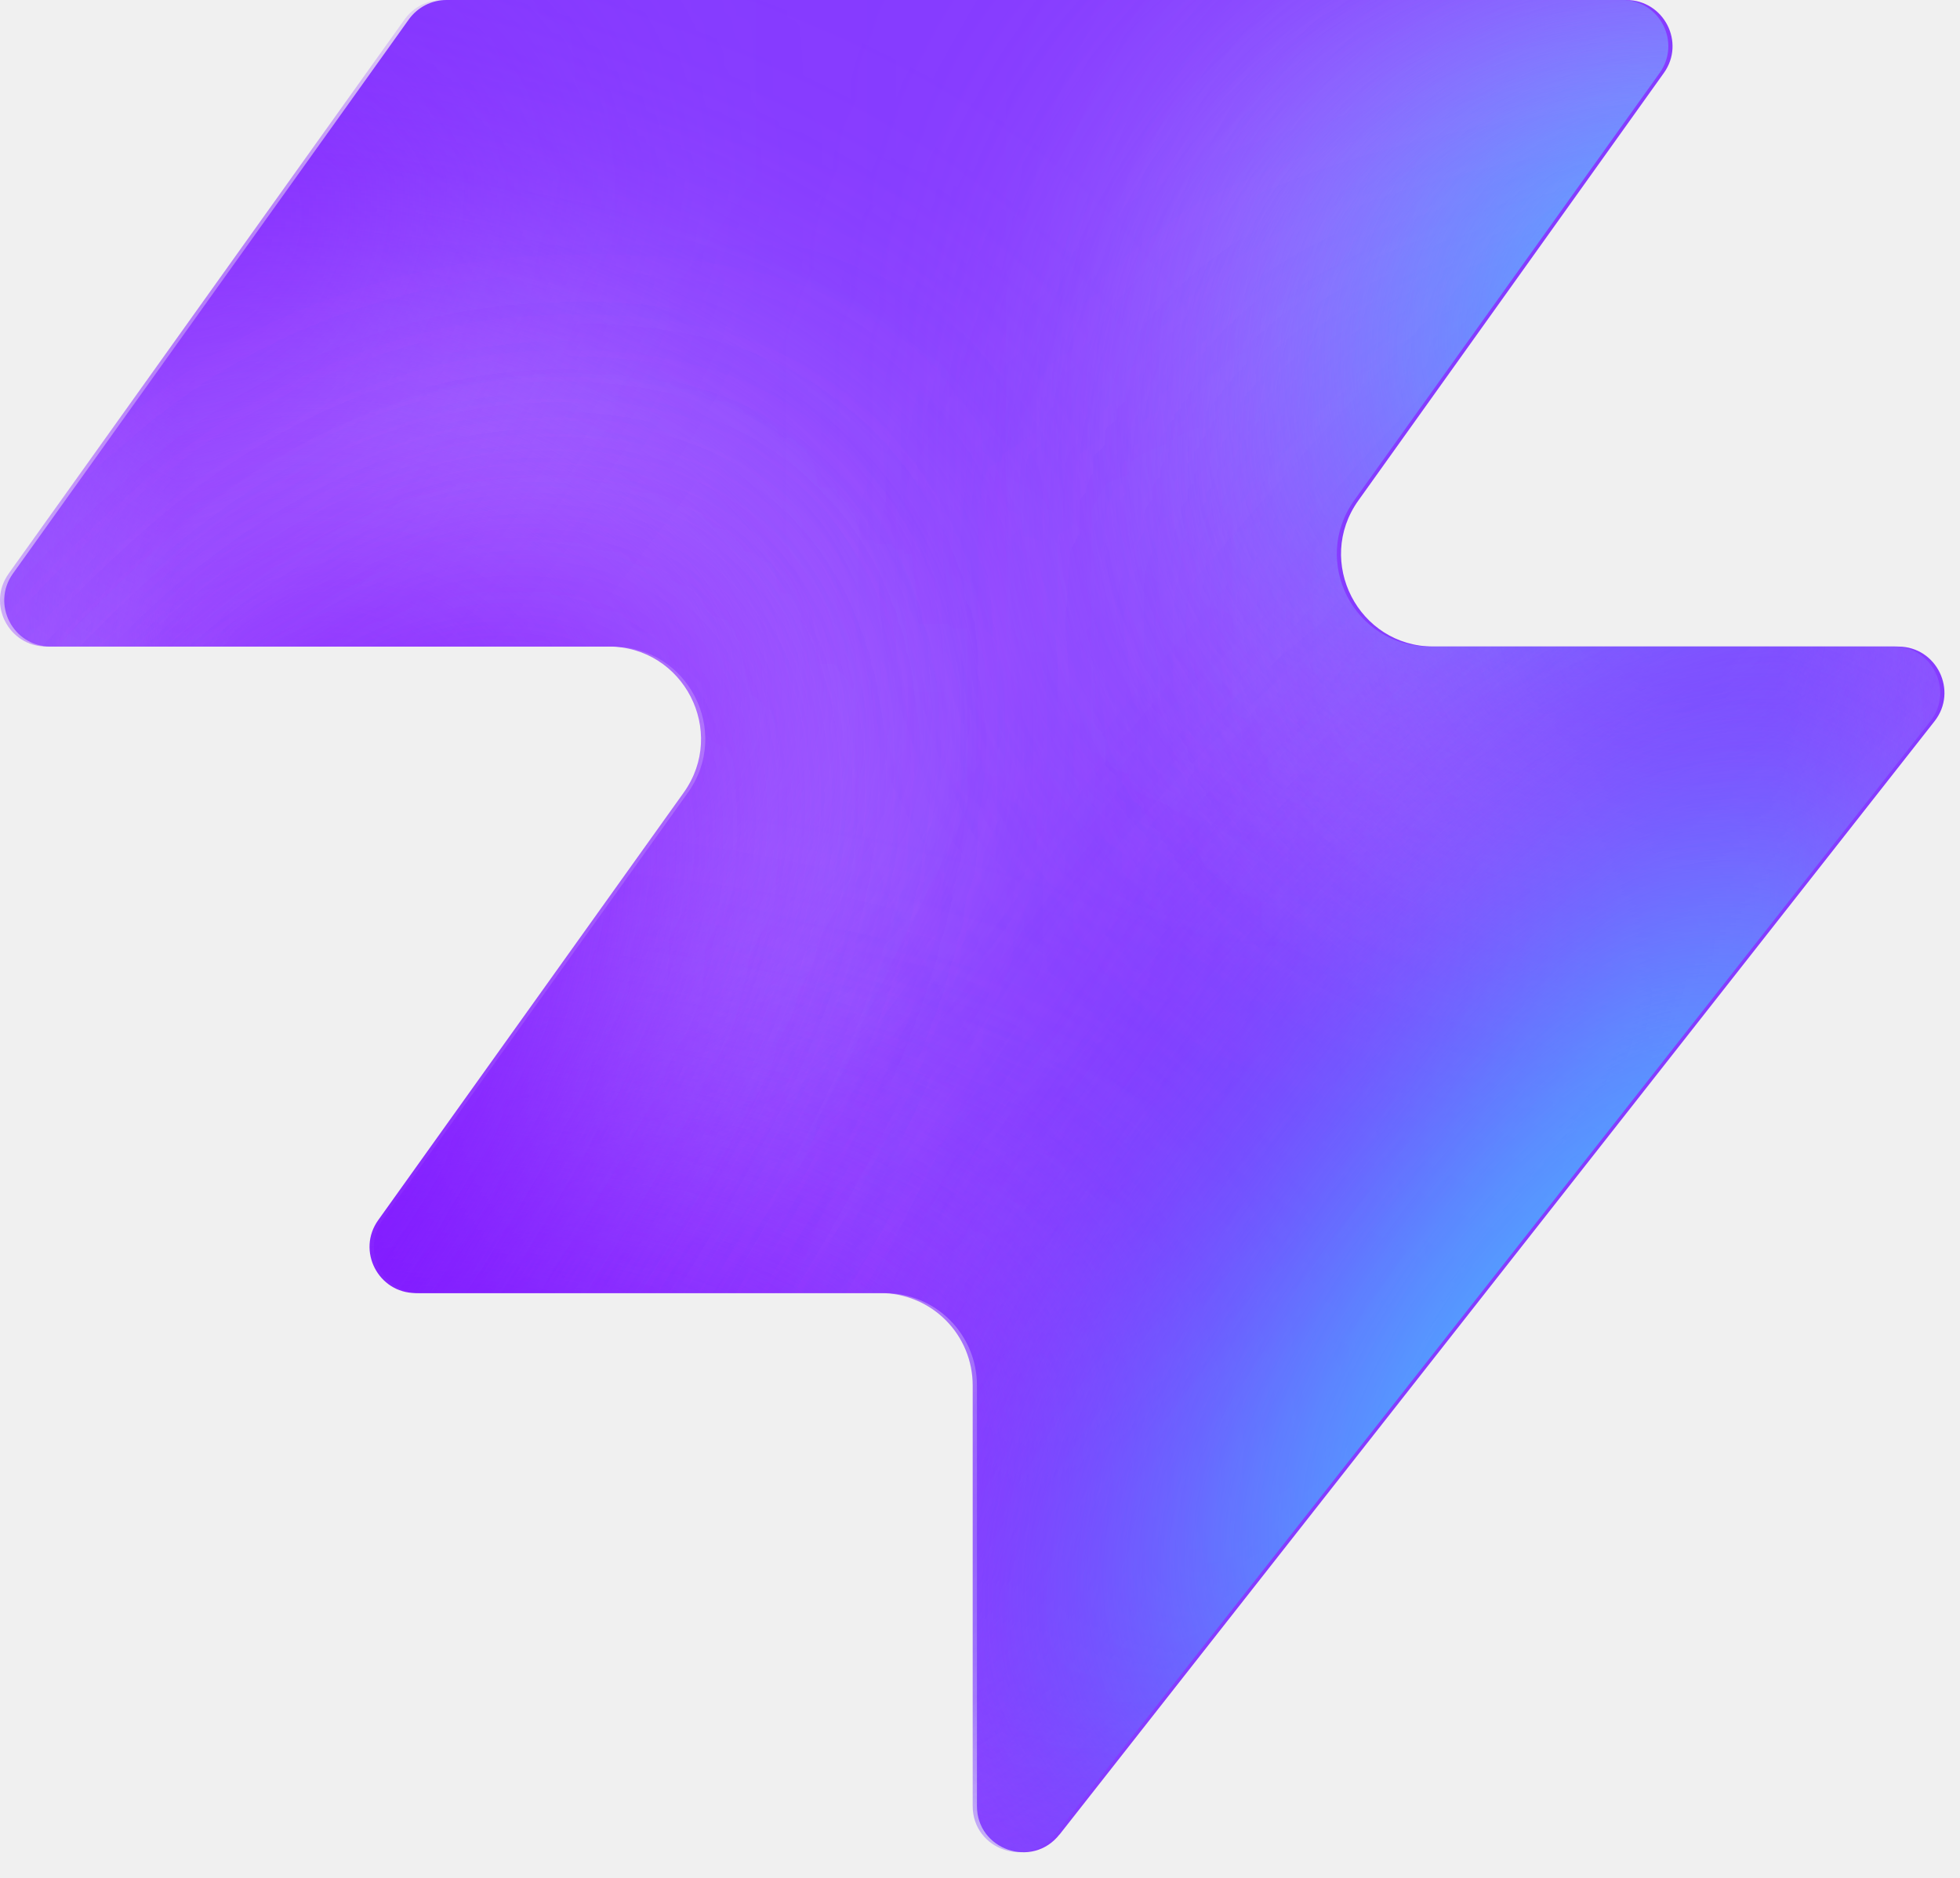
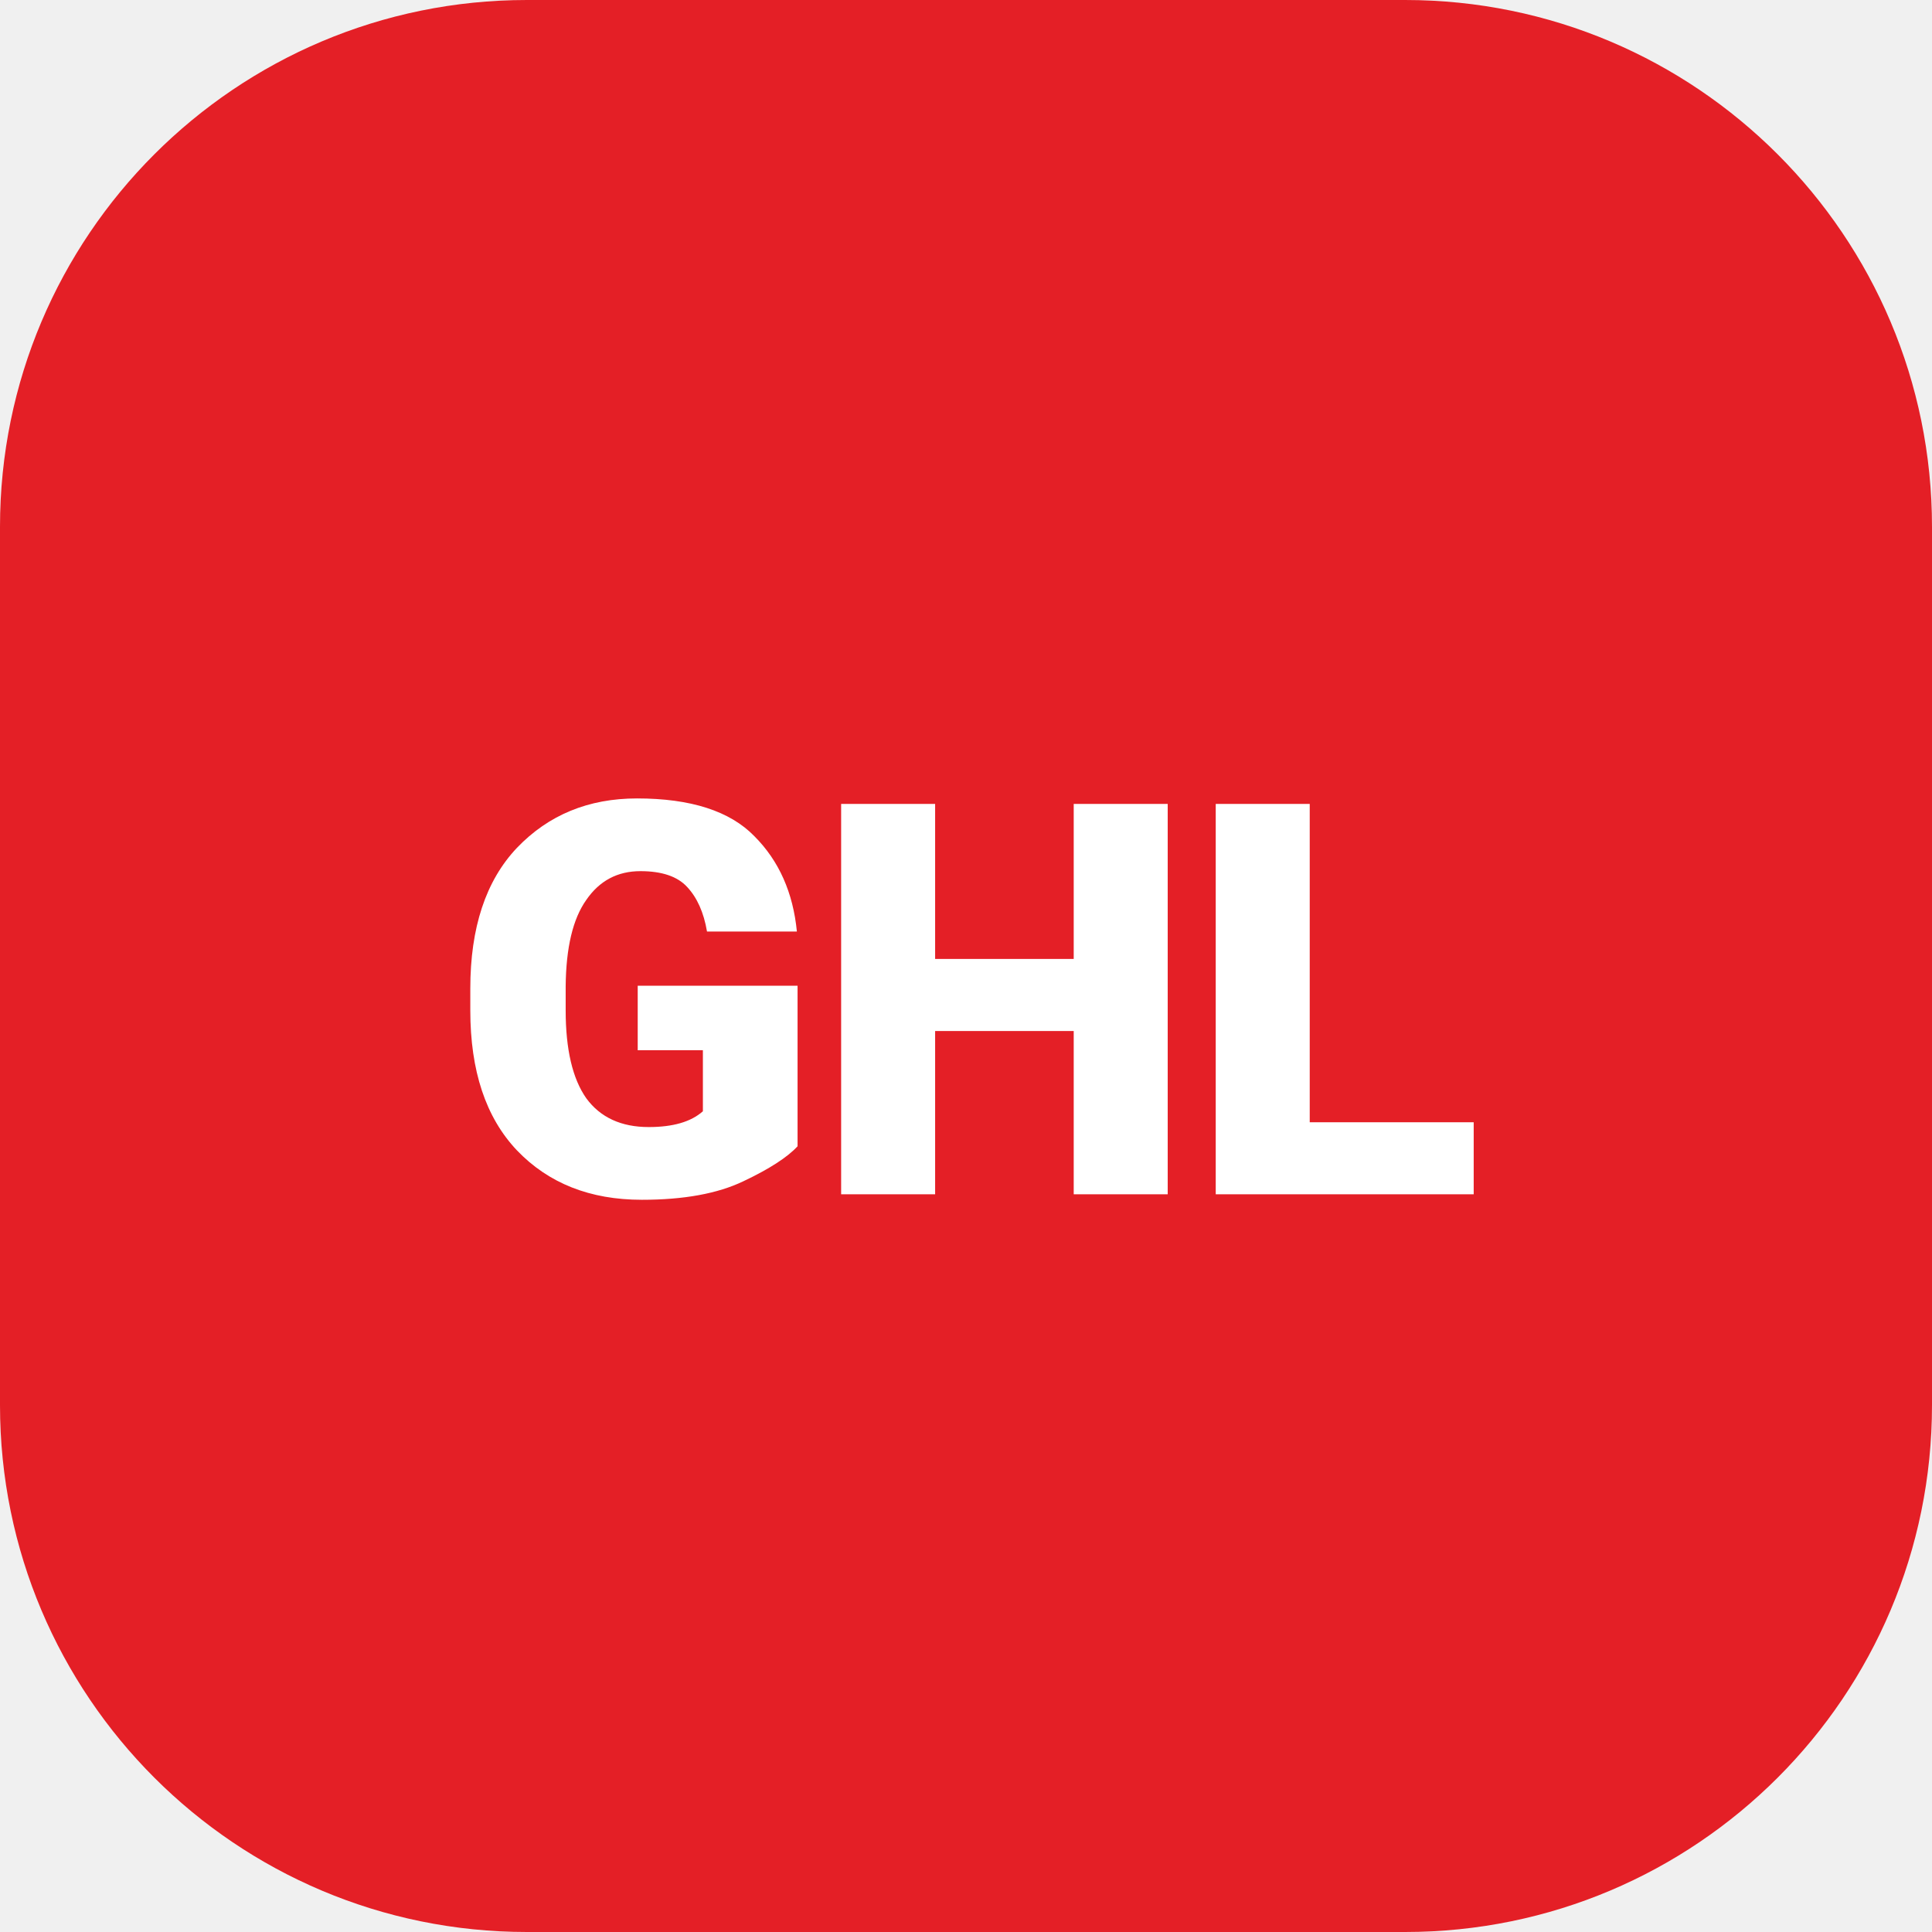
- <svg xmlns="http://www.w3.org/2000/svg" width="48" height="46" fill="none" viewBox="0 0 48 46">
-   <path fill="#863bff" d="M25.946 44.938c-.664.845-2.021.375-2.021-.698V33.937a2.26 2.26 0 0 0-2.262-2.262H10.287c-.92 0-1.456-1.04-.92-1.788l7.48-10.471c1.07-1.497 0-3.578-1.842-3.578H1.237c-.92 0-1.456-1.04-.92-1.788L10.013.474c.214-.297.556-.474.92-.474h28.894c.92 0 1.456 1.04.92 1.788l-7.48 10.471c-1.07 1.498 0 3.579 1.842 3.579h11.377c.943 0 1.473 1.088.89 1.83L25.947 44.94z" style="fill:#863bff;fill:color(display-p3 .525 .23 1);fill-opacity:1" />
-   <mask id="a" width="48" height="46" x="0" y="0" maskUnits="userSpaceOnUse" style="mask-type:alpha">
-     <path fill="#000" d="M25.842 44.938c-.664.844-2.021.375-2.021-.698V33.937a2.26 2.26 0 0 0-2.262-2.262H10.183c-.92 0-1.456-1.04-.92-1.788l7.48-10.471c1.07-1.498 0-3.579-1.842-3.579H1.133c-.92 0-1.456-1.04-.92-1.787L9.91.473c.214-.297.556-.474.92-.474h28.894c.92 0 1.456 1.04.92 1.788l-7.48 10.471c-1.07 1.498 0 3.578 1.842 3.578h11.377c.943 0 1.473 1.088.89 1.832L25.843 44.94z" style="fill:#000;fill-opacity:1" />
-   </mask>
-   <g mask="url(#a)">
-     <g filter="url(#b)">
-       <ellipse cx="5.508" cy="14.704" fill="#ede6ff" rx="5.508" ry="14.704" style="fill:#ede6ff;fill:color(display-p3 .927 .903 1);fill-opacity:1" transform="matrix(.00324 1 1 -.00324 -4.47 31.516)" />
-     </g>
-     <g filter="url(#c)">
-       <ellipse cx="10.399" cy="29.851" fill="#ede6ff" rx="10.399" ry="29.851" style="fill:#ede6ff;fill:color(display-p3 .927 .903 1);fill-opacity:1" transform="matrix(.00324 1 1 -.00324 -39.328 7.883)" />
-     </g>
-     <g filter="url(#d)">
-       <ellipse cx="5.508" cy="30.487" fill="#7e14ff" rx="5.508" ry="30.487" style="fill:#7e14ff;fill:color(display-p3 .492 .077 1);fill-opacity:1" transform="rotate(89.814 -25.913 -14.639)scale(1 -1)" />
-     </g>
-     <g filter="url(#e)">
-       <ellipse cx="5.508" cy="30.599" fill="#7e14ff" rx="5.508" ry="30.599" style="fill:#7e14ff;fill:color(display-p3 .492 .077 1);fill-opacity:1" transform="rotate(89.814 -32.644 -3.334)scale(1 -1)" />
-     </g>
-     <g filter="url(#f)">
-       <ellipse cx="5.508" cy="30.599" fill="#7e14ff" rx="5.508" ry="30.599" style="fill:#7e14ff;fill:color(display-p3 .492 .077 1);fill-opacity:1" transform="matrix(.00324 1 1 -.00324 -34.34 30.47)" />
-     </g>
-     <g filter="url(#g)">
-       <ellipse cx="14.072" cy="22.078" fill="#ede6ff" rx="14.072" ry="22.078" style="fill:#ede6ff;fill:color(display-p3 .927 .903 1);fill-opacity:1" transform="rotate(93.35 24.506 48.493)scale(-1 1)" />
-     </g>
-     <g filter="url(#h)">
-       <ellipse cx="3.47" cy="21.501" fill="#7e14ff" rx="3.47" ry="21.501" style="fill:#7e14ff;fill:color(display-p3 .492 .077 1);fill-opacity:1" transform="rotate(89.009 28.708 47.59)scale(-1 1)" />
-     </g>
-     <g filter="url(#i)">
-       <ellipse cx="3.47" cy="21.501" fill="#7e14ff" rx="3.47" ry="21.501" style="fill:#7e14ff;fill:color(display-p3 .492 .077 1);fill-opacity:1" transform="rotate(89.009 28.708 47.59)scale(-1 1)" />
-     </g>
-     <g filter="url(#j)">
-       <ellipse cx=".387" cy="8.972" fill="#7e14ff" rx="4.407" ry="29.108" style="fill:#7e14ff;fill:color(display-p3 .492 .077 1);fill-opacity:1" transform="rotate(39.51 .387 8.972)" />
-     </g>
-     <g filter="url(#k)">
-       <ellipse cx="47.523" cy="-6.092" fill="#7e14ff" rx="4.407" ry="29.108" style="fill:#7e14ff;fill:color(display-p3 .492 .077 1);fill-opacity:1" transform="rotate(37.892 47.523 -6.092)" />
-     </g>
-     <g filter="url(#l)">
-       <ellipse cx="41.412" cy="6.333" fill="#47bfff" rx="5.971" ry="9.665" style="fill:#47bfff;fill:color(display-p3 .28 .748 1);fill-opacity:1" transform="rotate(37.892 41.412 6.333)" />
-     </g>
-     <g filter="url(#m)">
-       <ellipse cx="-1.879" cy="38.332" fill="#7e14ff" rx="4.407" ry="29.108" style="fill:#7e14ff;fill:color(display-p3 .492 .077 1);fill-opacity:1" transform="rotate(37.892 -1.88 38.332)" />
-     </g>
-     <g filter="url(#n)">
-       <ellipse cx="-1.879" cy="38.332" fill="#7e14ff" rx="4.407" ry="29.108" style="fill:#7e14ff;fill:color(display-p3 .492 .077 1);fill-opacity:1" transform="rotate(37.892 -1.88 38.332)" />
-     </g>
-     <g filter="url(#o)">
-       <ellipse cx="35.651" cy="29.907" fill="#7e14ff" rx="4.407" ry="29.108" style="fill:#7e14ff;fill:color(display-p3 .492 .077 1);fill-opacity:1" transform="rotate(37.892 35.651 29.907)" />
-     </g>
-     <g filter="url(#p)">
-       <ellipse cx="38.418" cy="32.4" fill="#47bfff" rx="5.971" ry="15.297" style="fill:#47bfff;fill:color(display-p3 .28 .748 1);fill-opacity:1" transform="rotate(37.892 38.418 32.4)" />
-     </g>
-   </g>
-   <defs>
-     <filter id="b" width="60.045" height="41.654" x="-19.77" y="16.149" color-interpolation-filters="sRGB" filterUnits="userSpaceOnUse">
-       <feFlood flood-opacity="0" result="BackgroundImageFix" />
-       <feBlend in="SourceGraphic" in2="BackgroundImageFix" result="shape" />
-       <feGaussianBlur result="effect1_foregroundBlur_2002_17158" stdDeviation="7.659" />
-     </filter>
-     <filter id="c" width="90.34" height="51.437" x="-54.613" y="-7.533" color-interpolation-filters="sRGB" filterUnits="userSpaceOnUse">
-       <feFlood flood-opacity="0" result="BackgroundImageFix" />
-       <feBlend in="SourceGraphic" in2="BackgroundImageFix" result="shape" />
-       <feGaussianBlur result="effect1_foregroundBlur_2002_17158" stdDeviation="7.659" />
-     </filter>
-     <filter id="d" width="79.355" height="29.4" x="-49.64" y="2.03" color-interpolation-filters="sRGB" filterUnits="userSpaceOnUse">
-       <feFlood flood-opacity="0" result="BackgroundImageFix" />
-       <feBlend in="SourceGraphic" in2="BackgroundImageFix" result="shape" />
-       <feGaussianBlur result="effect1_foregroundBlur_2002_17158" stdDeviation="4.596" />
-     </filter>
-     <filter id="e" width="79.579" height="29.4" x="-45.045" y="20.029" color-interpolation-filters="sRGB" filterUnits="userSpaceOnUse">
-       <feFlood flood-opacity="0" result="BackgroundImageFix" />
-       <feBlend in="SourceGraphic" in2="BackgroundImageFix" result="shape" />
-       <feGaussianBlur result="effect1_foregroundBlur_2002_17158" stdDeviation="4.596" />
-     </filter>
-     <filter id="f" width="79.579" height="29.4" x="-43.513" y="21.178" color-interpolation-filters="sRGB" filterUnits="userSpaceOnUse">
-       <feFlood flood-opacity="0" result="BackgroundImageFix" />
-       <feBlend in="SourceGraphic" in2="BackgroundImageFix" result="shape" />
-       <feGaussianBlur result="effect1_foregroundBlur_2002_17158" stdDeviation="4.596" />
-     </filter>
-     <filter id="g" width="74.749" height="58.852" x="15.756" y="-17.901" color-interpolation-filters="sRGB" filterUnits="userSpaceOnUse">
-       <feFlood flood-opacity="0" result="BackgroundImageFix" />
-       <feBlend in="SourceGraphic" in2="BackgroundImageFix" result="shape" />
-       <feGaussianBlur result="effect1_foregroundBlur_2002_17158" stdDeviation="7.659" />
-     </filter>
-     <filter id="h" width="61.377" height="25.362" x="23.548" y="2.284" color-interpolation-filters="sRGB" filterUnits="userSpaceOnUse">
-       <feFlood flood-opacity="0" result="BackgroundImageFix" />
-       <feBlend in="SourceGraphic" in2="BackgroundImageFix" result="shape" />
-       <feGaussianBlur result="effect1_foregroundBlur_2002_17158" stdDeviation="4.596" />
-     </filter>
-     <filter id="i" width="61.377" height="25.362" x="23.548" y="2.284" color-interpolation-filters="sRGB" filterUnits="userSpaceOnUse">
-       <feFlood flood-opacity="0" result="BackgroundImageFix" />
-       <feBlend in="SourceGraphic" in2="BackgroundImageFix" result="shape" />
-       <feGaussianBlur result="effect1_foregroundBlur_2002_17158" stdDeviation="4.596" />
-     </filter>
-     <filter id="j" width="56.045" height="63.649" x="-27.636" y="-22.853" color-interpolation-filters="sRGB" filterUnits="userSpaceOnUse">
-       <feFlood flood-opacity="0" result="BackgroundImageFix" />
-       <feBlend in="SourceGraphic" in2="BackgroundImageFix" result="shape" />
-       <feGaussianBlur result="effect1_foregroundBlur_2002_17158" stdDeviation="4.596" />
-     </filter>
-     <filter id="k" width="54.814" height="64.646" x="20.116" y="-38.415" color-interpolation-filters="sRGB" filterUnits="userSpaceOnUse">
-       <feFlood flood-opacity="0" result="BackgroundImageFix" />
-       <feBlend in="SourceGraphic" in2="BackgroundImageFix" result="shape" />
-       <feGaussianBlur result="effect1_foregroundBlur_2002_17158" stdDeviation="4.596" />
-     </filter>
-     <filter id="l" width="33.541" height="35.313" x="24.641" y="-11.323" color-interpolation-filters="sRGB" filterUnits="userSpaceOnUse">
-       <feFlood flood-opacity="0" result="BackgroundImageFix" />
-       <feBlend in="SourceGraphic" in2="BackgroundImageFix" result="shape" />
-       <feGaussianBlur result="effect1_foregroundBlur_2002_17158" stdDeviation="4.596" />
-     </filter>
-     <filter id="m" width="54.814" height="64.646" x="-29.286" y="6.009" color-interpolation-filters="sRGB" filterUnits="userSpaceOnUse">
-       <feFlood flood-opacity="0" result="BackgroundImageFix" />
-       <feBlend in="SourceGraphic" in2="BackgroundImageFix" result="shape" />
-       <feGaussianBlur result="effect1_foregroundBlur_2002_17158" stdDeviation="4.596" />
-     </filter>
-     <filter id="n" width="54.814" height="64.646" x="-29.286" y="6.009" color-interpolation-filters="sRGB" filterUnits="userSpaceOnUse">
-       <feFlood flood-opacity="0" result="BackgroundImageFix" />
-       <feBlend in="SourceGraphic" in2="BackgroundImageFix" result="shape" />
-       <feGaussianBlur result="effect1_foregroundBlur_2002_17158" stdDeviation="4.596" />
-     </filter>
-     <filter id="o" width="54.814" height="64.646" x="8.244" y="-2.416" color-interpolation-filters="sRGB" filterUnits="userSpaceOnUse">
-       <feFlood flood-opacity="0" result="BackgroundImageFix" />
-       <feBlend in="SourceGraphic" in2="BackgroundImageFix" result="shape" />
-       <feGaussianBlur result="effect1_foregroundBlur_2002_17158" stdDeviation="4.596" />
-     </filter>
-     <filter id="p" width="39.409" height="43.623" x="18.713" y="10.588" color-interpolation-filters="sRGB" filterUnits="userSpaceOnUse">
-       <feFlood flood-opacity="0" result="BackgroundImageFix" />
-       <feBlend in="SourceGraphic" in2="BackgroundImageFix" result="shape" />
-       <feGaussianBlur result="effect1_foregroundBlur_2002_17158" stdDeviation="4.596" />
-     </filter>
-   </defs>
+ <svg xmlns="http://www.w3.org/2000/svg" viewBox="0 0 44 44" width="44" height="44">
+   <rect width="44" height="44" rx="12" fill="#e41f26" />
+   <text x="50%" y="54%" dominant-baseline="middle" text-anchor="middle" fill="#ffffff" font-family="-apple-system, BlinkMacSystemFont, 'Segoe UI', Roboto, Helvetica, Arial, sans-serif" font-weight="900" font-size="12.5px" letter-spacing="-0.02em">GHL</text>
</svg>
